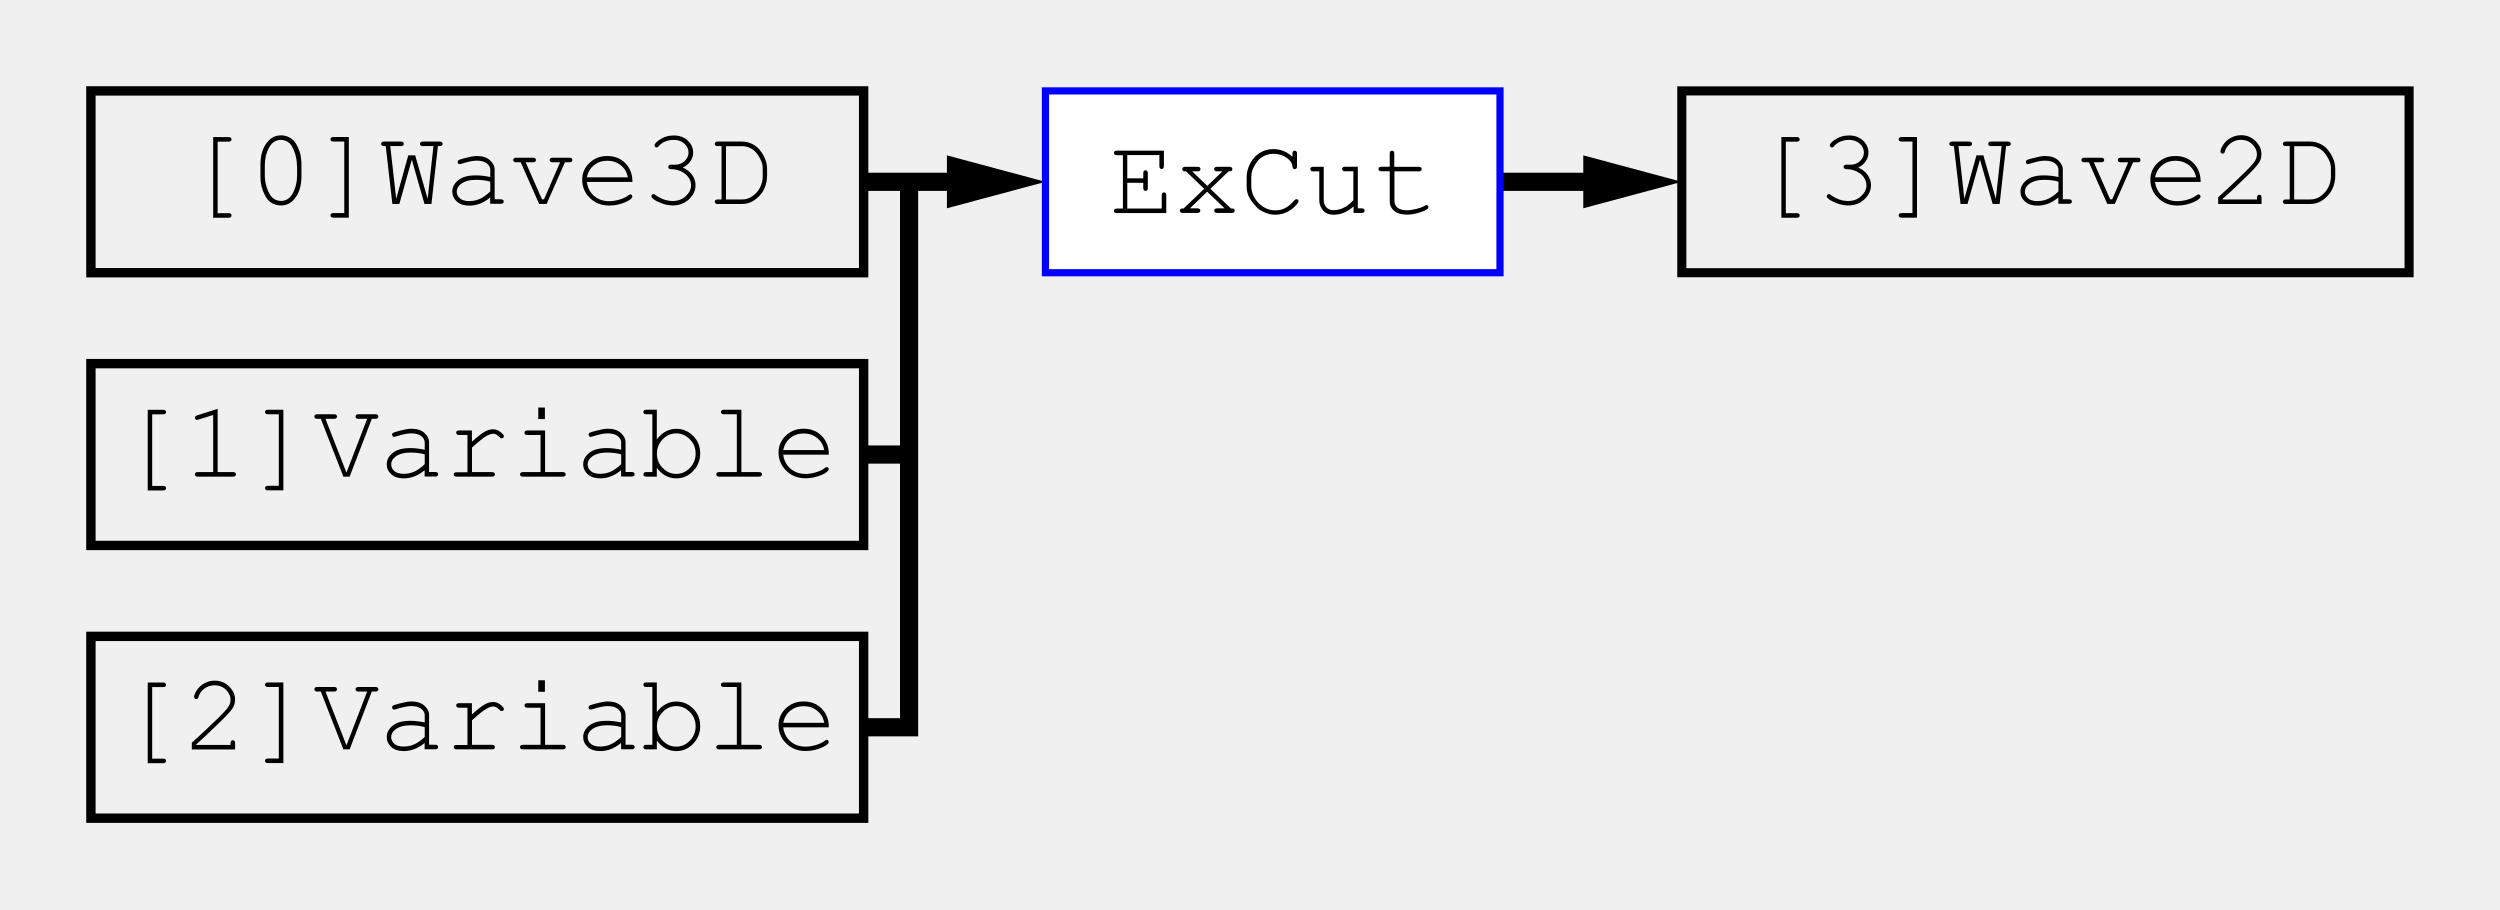
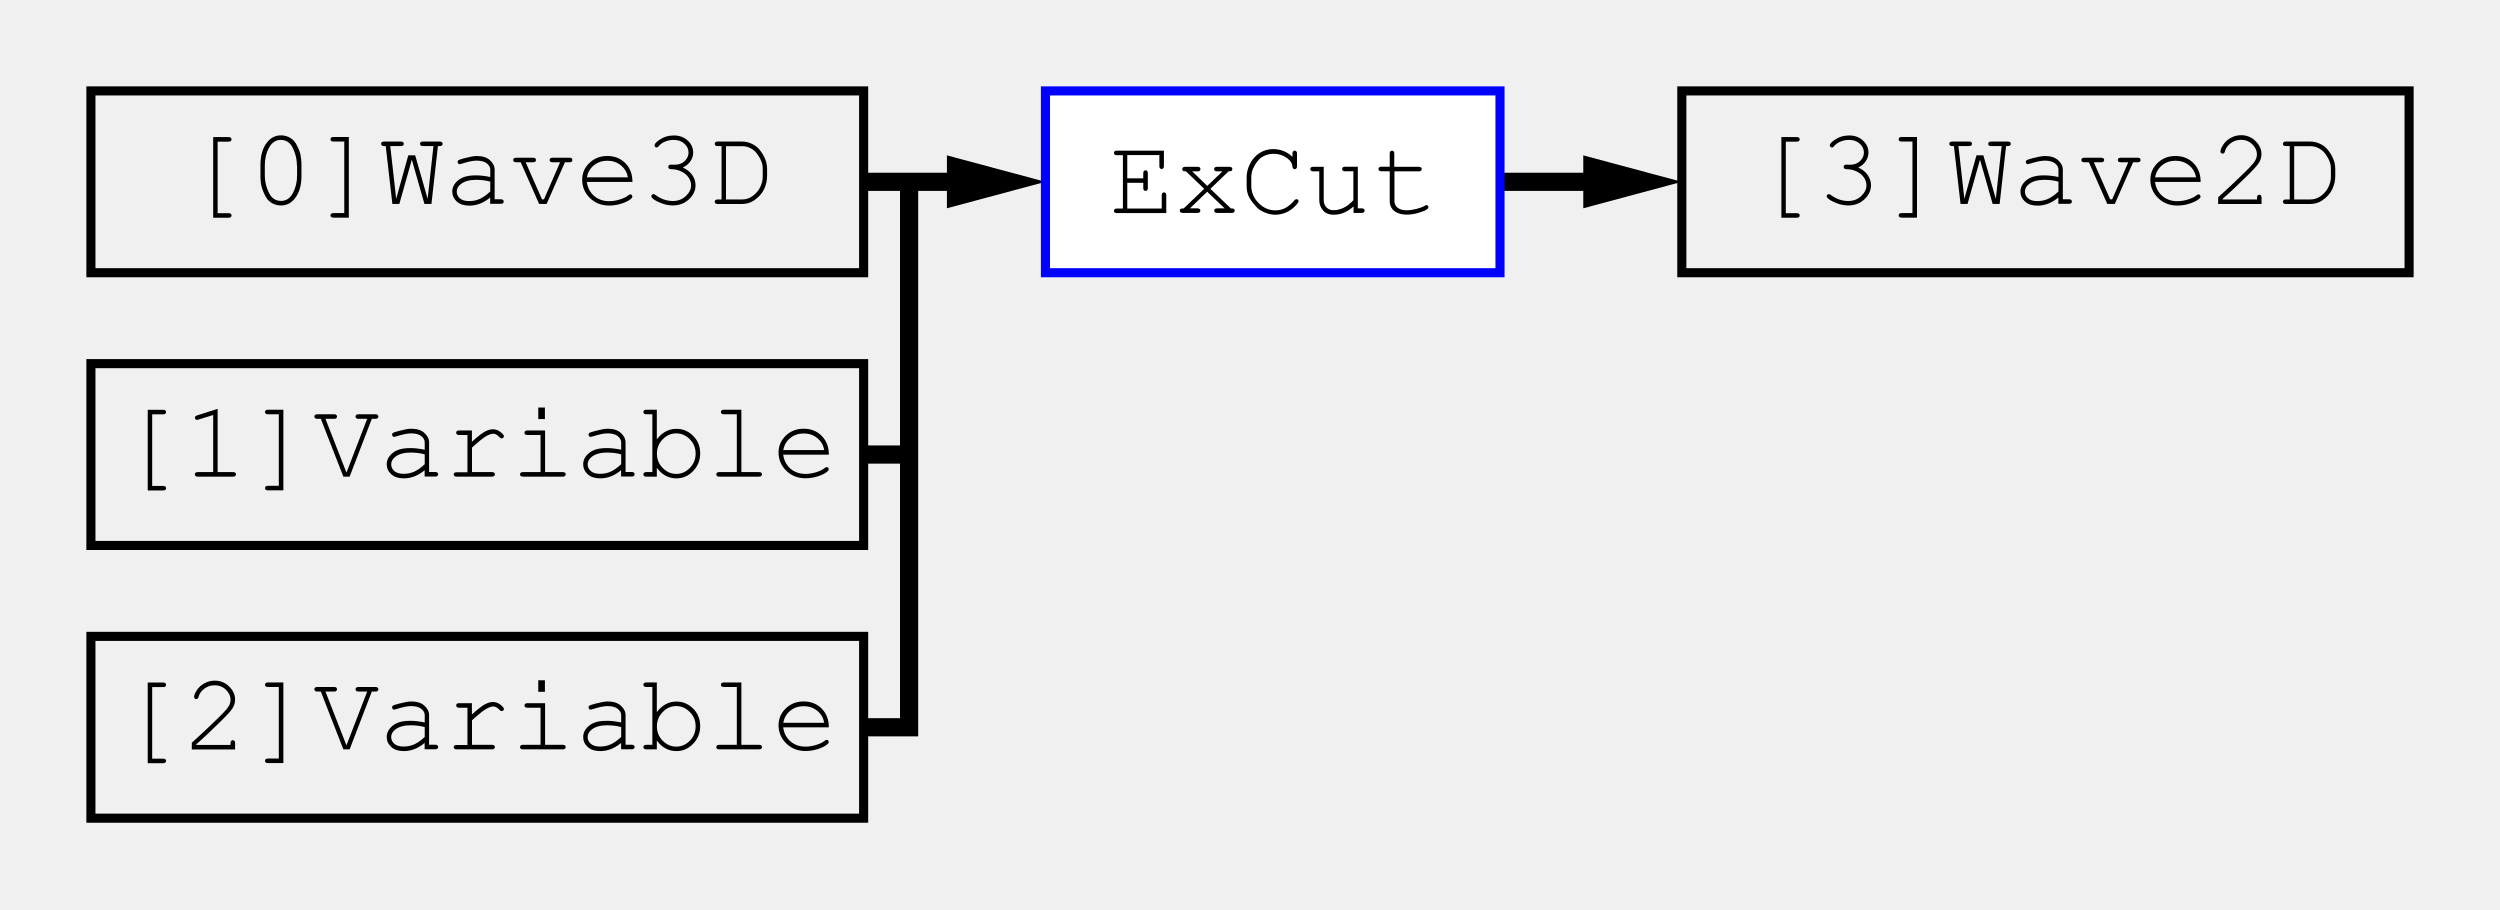
<svg xmlns="http://www.w3.org/2000/svg" version="1.1" id="レイヤー_1" x="0px" y="0px" viewBox="0 0 275 100" style="enable-background:new 0 0 275 100;" xml:space="preserve">
  <style type="text/css">
	.st0{fill:none;}
- 	.st1{fill:none;stroke:#000000;stroke-width:1.031;stroke-miterlimit:10;}
- 	.st2{fill:none;stroke:#000000;stroke-miterlimit:10;}
- 	.st3{fill:none;stroke:#000000;stroke-width:2;stroke-miterlimit:10;}
- 	.st4{fill:none;stroke:#0000FF;stroke-miterlimit:10;}
- 	.st5{fill:#FFFFFF;stroke:#0000FF;stroke-width:0.791;stroke-miterlimit:10;}
- 	.st6{fill:#FFFFFF;stroke:#0000FF;stroke-miterlimit:10;}
+ 	.st1{fill:none;stroke:#000000;stroke-miterlimit:10;}
+ 	.st2{fill:none;stroke:#000000;stroke-width:2;stroke-miterlimit:10;}
+ 	.st3{fill:none;stroke:#0000FF;stroke-miterlimit:10;}
+ 	.st4{fill:#FFFFFF;stroke:#0000FF;stroke-miterlimit:10;}
+ 	.st5{fill:none;stroke:#000000;stroke-width:1.262;stroke-miterlimit:10;}
+ 	.st6{fill:none;stroke:#00FF00;stroke-width:1.262;stroke-miterlimit:10;}
</style>
  <g>
    <rect x="185" y="13" class="st0" width="80" height="17.58" />
    <path d="M196.44,15.57v7.88h1.2c0.12,0,0.2,0.02,0.25,0.07s0.08,0.1,0.08,0.18s-0.03,0.13-0.08,0.18s-0.13,0.07-0.25,0.07h-1.69   v-8.87h1.69c0.12,0,0.2,0.02,0.25,0.07s0.08,0.11,0.08,0.18c0,0.07-0.03,0.13-0.08,0.18s-0.13,0.07-0.25,0.07H196.44z" />
    <path d="M204.41,18.43c0.45,0.2,0.8,0.48,1.04,0.83s0.36,0.72,0.36,1.1c0,0.59-0.24,1.11-0.72,1.56s-1.08,0.68-1.8,0.68   c-0.42,0-0.86-0.09-1.31-0.27s-0.77-0.36-0.95-0.55c-0.06-0.06-0.09-0.13-0.09-0.2c0-0.06,0.02-0.12,0.07-0.16s0.1-0.07,0.16-0.07   s0.13,0.03,0.21,0.09c0.61,0.45,1.25,0.67,1.92,0.67c0.57,0,1.05-0.18,1.43-0.54s0.58-0.75,0.58-1.19c0-0.29-0.09-0.58-0.28-0.86   s-0.46-0.5-0.82-0.67s-0.71-0.24-1.08-0.24c-0.12,0-0.2-0.02-0.25-0.07s-0.08-0.1-0.08-0.18c0-0.07,0.02-0.13,0.07-0.18   s0.12-0.07,0.22-0.07l0.42,0.01c0.44,0,0.81-0.13,1.09-0.4s0.43-0.58,0.43-0.94c0-0.37-0.15-0.69-0.45-0.97s-0.69-0.42-1.18-0.42   c-0.34,0-0.65,0.06-0.94,0.18s-0.51,0.28-0.69,0.48c-0.06,0.08-0.11,0.13-0.14,0.14s-0.07,0.03-0.11,0.03   c-0.07,0-0.12-0.02-0.17-0.07s-0.07-0.1-0.07-0.16c0-0.16,0.17-0.35,0.51-0.59c0.47-0.33,1.01-0.5,1.61-0.5   c0.62,0,1.13,0.19,1.53,0.56s0.6,0.82,0.6,1.33c0,0.33-0.1,0.64-0.29,0.93S204.78,18.25,204.41,18.43z" />
    <path d="M210.37,23.45v-7.88h-1.19c-0.12,0-0.2-0.02-0.25-0.07s-0.08-0.11-0.08-0.18c0-0.07,0.03-0.13,0.08-0.18   s0.13-0.07,0.25-0.07h1.69v8.87h-1.69c-0.12,0-0.2-0.02-0.25-0.07s-0.08-0.1-0.08-0.18c0-0.07,0.03-0.13,0.08-0.18   s0.13-0.07,0.25-0.07H210.37z" />
    <path d="M219.96,22.43h-0.77l-1.39-4.87l-1.37,4.87h-0.77l-0.73-6.36h-0.18c-0.12,0-0.2-0.02-0.25-0.07s-0.08-0.1-0.08-0.18   s0.03-0.13,0.08-0.18s0.13-0.07,0.25-0.07h1.83c0.12,0,0.21,0.02,0.26,0.07s0.08,0.1,0.08,0.18s-0.03,0.13-0.08,0.18   s-0.14,0.07-0.26,0.07h-1.15l0.65,5.8l1.33-4.78h0.76l1.37,4.78l0.64-5.8h-1.15c-0.12,0-0.2-0.02-0.25-0.07s-0.08-0.1-0.08-0.18   s0.03-0.13,0.08-0.18s0.13-0.07,0.25-0.07h1.82c0.12,0,0.21,0.02,0.26,0.07s0.08,0.1,0.08,0.18s-0.03,0.13-0.08,0.18   s-0.14,0.07-0.26,0.07h-0.18L219.96,22.43z" />
    <path d="M226.42,22.43v-0.71c-0.71,0.6-1.48,0.9-2.29,0.9c-0.59,0-1.05-0.15-1.38-0.45s-0.5-0.67-0.5-1.1   c0-0.48,0.22-0.89,0.66-1.25s1.08-0.53,1.92-0.53c0.23,0,0.47,0.01,0.74,0.04s0.55,0.08,0.86,0.14v-0.8c0-0.27-0.13-0.5-0.38-0.7   s-0.63-0.3-1.13-0.3c-0.38,0-0.92,0.11-1.61,0.33c-0.13,0.04-0.21,0.06-0.24,0.06c-0.06,0-0.12-0.02-0.16-0.07   s-0.07-0.11-0.07-0.18c0-0.07,0.02-0.12,0.06-0.16c0.05-0.06,0.28-0.14,0.66-0.24c0.61-0.16,1.07-0.25,1.38-0.25   c0.62,0,1.11,0.15,1.45,0.46s0.52,0.65,0.52,1.04v3.26h0.66c0.12,0,0.21,0.02,0.26,0.07s0.08,0.1,0.08,0.18   c0,0.07-0.03,0.13-0.08,0.18s-0.14,0.07-0.26,0.07H226.42z M226.42,19.98c-0.23-0.07-0.47-0.12-0.73-0.15s-0.53-0.05-0.81-0.05   c-0.71,0-1.27,0.15-1.68,0.46c-0.3,0.23-0.46,0.51-0.46,0.83c0,0.3,0.12,0.55,0.35,0.75s0.57,0.3,1.02,0.3   c0.43,0,0.82-0.08,1.19-0.25s0.74-0.44,1.13-0.81V19.98z" />
    <path d="M232.63,22.43h-0.83l-2.02-4.58h-0.5c-0.12,0-0.2-0.02-0.25-0.07s-0.08-0.11-0.08-0.18c0-0.07,0.03-0.13,0.08-0.18   s0.13-0.07,0.25-0.07h1.85c0.12,0,0.2,0.02,0.25,0.07s0.08,0.11,0.08,0.18c0,0.07-0.03,0.13-0.08,0.18s-0.13,0.07-0.25,0.07h-0.81   l1.8,4.08h0.22l1.77-4.08h-0.82c-0.12,0-0.2-0.02-0.25-0.07s-0.08-0.11-0.08-0.18c0-0.07,0.03-0.13,0.08-0.18s0.13-0.07,0.25-0.07   h1.85c0.12,0,0.21,0.02,0.25,0.07s0.07,0.11,0.07,0.18c0,0.07-0.02,0.13-0.07,0.18s-0.13,0.07-0.25,0.07h-0.5L232.63,22.43z" />
    <path d="M242.07,20.01h-5.02c0.09,0.64,0.35,1.15,0.8,1.54s1,0.58,1.66,0.58c0.37,0,0.75-0.06,1.15-0.18s0.73-0.28,0.98-0.48   c0.07-0.06,0.14-0.09,0.19-0.09c0.06,0,0.12,0.02,0.16,0.07s0.07,0.11,0.07,0.17s-0.03,0.13-0.09,0.19c-0.19,0.2-0.52,0.38-1,0.55   s-0.97,0.25-1.47,0.25c-0.84,0-1.55-0.28-2.11-0.83s-0.85-1.22-0.85-2.01c0-0.71,0.26-1.33,0.79-1.84s1.18-0.77,1.97-0.77   c0.8,0,1.47,0.26,1.99,0.79S242.07,19.17,242.07,20.01z M241.57,19.51c-0.1-0.54-0.35-0.98-0.77-1.32s-0.91-0.51-1.49-0.51   s-1.07,0.17-1.48,0.5s-0.67,0.78-0.77,1.33H241.57z" />
    <path d="M244.49,21.94h3.78v-0.19c0-0.12,0.02-0.2,0.07-0.25s0.11-0.08,0.18-0.08c0.07,0,0.13,0.03,0.18,0.08s0.07,0.13,0.07,0.25   v0.69H244V21.7c1-0.9,1.97-1.81,2.92-2.74c0.44-0.43,0.74-0.75,0.91-0.96s0.28-0.38,0.34-0.54s0.09-0.31,0.09-0.47   c0-0.42-0.17-0.79-0.51-1.12s-0.75-0.49-1.23-0.49c-0.43,0-0.81,0.12-1.14,0.37s-0.55,0.55-0.64,0.91   c-0.02,0.09-0.05,0.15-0.09,0.18c-0.05,0.04-0.1,0.06-0.16,0.06c-0.07,0-0.12-0.02-0.17-0.07s-0.07-0.1-0.07-0.16   c0-0.19,0.1-0.44,0.31-0.76s0.49-0.57,0.85-0.76s0.73-0.28,1.11-0.28c0.61,0,1.14,0.21,1.58,0.64s0.66,0.91,0.66,1.45   c0,0.23-0.04,0.43-0.11,0.62s-0.2,0.4-0.38,0.62s-0.5,0.56-0.96,1.02c-1.16,1.14-2.1,2.03-2.82,2.65V21.94z" />
    <path d="M251.87,21.94v-5.87h-0.42c-0.12,0-0.2-0.02-0.25-0.07s-0.08-0.1-0.08-0.18s0.03-0.13,0.08-0.18s0.13-0.07,0.25-0.07h2.65   c0.41,0,0.79,0.09,1.13,0.26s0.6,0.37,0.78,0.59c0.31,0.37,0.54,0.76,0.7,1.18c0.11,0.3,0.17,0.66,0.17,1.07v0.68   c0,0.5-0.11,0.99-0.33,1.46s-0.59,0.88-1.11,1.24c-0.39,0.26-0.83,0.39-1.34,0.39h-2.65c-0.12,0-0.2-0.02-0.25-0.07   s-0.08-0.11-0.08-0.18c0-0.07,0.03-0.13,0.08-0.18s0.13-0.07,0.25-0.07H251.87z M252.37,21.94h1.79c0.41,0,0.8-0.13,1.16-0.4   s0.63-0.59,0.81-0.97s0.27-0.75,0.27-1.12v-0.89c0-0.3-0.05-0.58-0.15-0.81c-0.14-0.35-0.34-0.68-0.6-0.99   c-0.14-0.17-0.35-0.33-0.62-0.47s-0.57-0.21-0.88-0.21h-1.79V21.94z" />
  </g>
  <g>
    <rect x="10" y="13" class="st0" width="85" height="17.58" />
    <path d="M23.94,15.57v7.88h1.2c0.12,0,0.2,0.02,0.25,0.07s0.08,0.1,0.08,0.18s-0.03,0.13-0.08,0.18s-0.13,0.07-0.25,0.07h-1.69   v-8.87h1.69c0.12,0,0.2,0.02,0.25,0.07s0.08,0.11,0.08,0.18c0,0.07-0.03,0.13-0.08,0.18s-0.13,0.07-0.25,0.07H23.94z" />
    <path d="M33.16,18.14v1.22c0,1.06-0.25,1.9-0.76,2.51c-0.39,0.48-0.89,0.73-1.49,0.73c-0.29,0-0.56-0.06-0.82-0.17   s-0.47-0.28-0.65-0.48c-0.11-0.13-0.24-0.34-0.37-0.62s-0.23-0.55-0.29-0.79c-0.09-0.34-0.13-0.73-0.13-1.18v-1.22   c0-1.06,0.25-1.9,0.76-2.52c0.39-0.48,0.89-0.73,1.49-0.73c0.29,0,0.57,0.06,0.82,0.17s0.47,0.28,0.65,0.48   c0.12,0.13,0.24,0.34,0.38,0.63s0.23,0.54,0.29,0.78C33.11,17.3,33.16,17.69,33.16,18.14z M32.66,18.21c0-0.46-0.07-0.9-0.2-1.3   s-0.28-0.72-0.44-0.96c-0.1-0.14-0.22-0.25-0.38-0.35c-0.22-0.14-0.47-0.21-0.75-0.21c-0.55,0-0.98,0.28-1.29,0.84   s-0.47,1.22-0.47,1.97v1.08c0,0.46,0.07,0.9,0.2,1.3s0.28,0.72,0.45,0.96c0.09,0.13,0.22,0.25,0.38,0.35   c0.22,0.14,0.47,0.21,0.76,0.21c0.55,0,0.98-0.28,1.29-0.85s0.47-1.22,0.47-1.97V18.21z" />
    <path d="M37.87,23.45v-7.88h-1.19c-0.12,0-0.2-0.02-0.25-0.07s-0.08-0.11-0.08-0.18c0-0.07,0.03-0.13,0.08-0.18   s0.13-0.07,0.25-0.07h1.69v8.87h-1.69c-0.12,0-0.2-0.02-0.25-0.07s-0.08-0.1-0.08-0.18c0-0.07,0.03-0.13,0.08-0.18   s0.13-0.07,0.25-0.07H37.87z" />
    <path d="M47.46,22.43h-0.77l-1.39-4.87l-1.37,4.87h-0.77l-0.73-6.36h-0.18c-0.12,0-0.2-0.02-0.25-0.07s-0.08-0.1-0.08-0.18   s0.03-0.13,0.08-0.18s0.13-0.07,0.25-0.07h1.83c0.12,0,0.21,0.02,0.26,0.07s0.08,0.1,0.08,0.18s-0.03,0.13-0.08,0.18   s-0.14,0.07-0.26,0.07h-1.15l0.65,5.8l1.33-4.78h0.76l1.37,4.78l0.64-5.8h-1.15c-0.12,0-0.2-0.02-0.25-0.07s-0.08-0.1-0.08-0.18   s0.03-0.13,0.08-0.18s0.13-0.07,0.25-0.07h1.82c0.12,0,0.21,0.02,0.26,0.07s0.08,0.1,0.08,0.18s-0.03,0.13-0.08,0.18   s-0.14,0.07-0.26,0.07h-0.18L47.46,22.43z" />
    <path d="M53.92,22.43v-0.71c-0.71,0.6-1.48,0.9-2.29,0.9c-0.59,0-1.05-0.15-1.38-0.45s-0.5-0.67-0.5-1.1   c0-0.48,0.22-0.89,0.66-1.25s1.08-0.53,1.92-0.53c0.23,0,0.47,0.01,0.74,0.04s0.55,0.08,0.86,0.14v-0.8c0-0.27-0.13-0.5-0.38-0.7   s-0.63-0.3-1.13-0.3c-0.38,0-0.92,0.11-1.61,0.33c-0.13,0.04-0.21,0.06-0.24,0.06c-0.06,0-0.12-0.02-0.16-0.07   s-0.07-0.11-0.07-0.18c0-0.07,0.02-0.12,0.06-0.16c0.05-0.06,0.28-0.14,0.66-0.24c0.61-0.16,1.07-0.25,1.38-0.25   c0.62,0,1.11,0.15,1.45,0.46s0.52,0.65,0.52,1.04v3.26h0.66c0.12,0,0.21,0.02,0.26,0.07s0.08,0.1,0.08,0.18   c0,0.07-0.03,0.13-0.08,0.18s-0.14,0.07-0.26,0.07H53.92z M53.92,19.98c-0.23-0.07-0.47-0.12-0.73-0.15s-0.53-0.05-0.81-0.05   c-0.71,0-1.27,0.15-1.68,0.46c-0.3,0.23-0.46,0.51-0.46,0.83c0,0.3,0.12,0.55,0.35,0.75s0.57,0.3,1.02,0.3   c0.43,0,0.82-0.08,1.19-0.25s0.74-0.44,1.13-0.81V19.98z" />
    <path d="M60.13,22.43H59.3l-2.02-4.58h-0.5c-0.12,0-0.2-0.02-0.25-0.07s-0.08-0.11-0.08-0.18c0-0.07,0.03-0.13,0.08-0.18   s0.13-0.07,0.25-0.07h1.85c0.12,0,0.2,0.02,0.25,0.07s0.08,0.11,0.08,0.18c0,0.07-0.03,0.13-0.08,0.18s-0.13,0.07-0.25,0.07h-0.81   l1.8,4.08h0.22l1.77-4.08h-0.82c-0.12,0-0.2-0.02-0.25-0.07s-0.08-0.11-0.08-0.18c0-0.07,0.03-0.13,0.08-0.18s0.13-0.07,0.25-0.07   h1.85c0.12,0,0.21,0.02,0.25,0.07s0.07,0.11,0.07,0.18c0,0.07-0.02,0.13-0.07,0.18s-0.13,0.07-0.25,0.07h-0.5L60.13,22.43z" />
    <path d="M69.57,20.01h-5.02c0.09,0.64,0.35,1.15,0.8,1.54s1,0.58,1.66,0.58c0.37,0,0.75-0.06,1.15-0.18s0.73-0.28,0.98-0.48   c0.07-0.06,0.14-0.09,0.19-0.09c0.06,0,0.12,0.02,0.16,0.07s0.07,0.11,0.07,0.17s-0.03,0.13-0.09,0.19c-0.19,0.2-0.52,0.38-1,0.55   s-0.97,0.25-1.47,0.25c-0.84,0-1.55-0.28-2.11-0.83s-0.85-1.22-0.85-2.01c0-0.71,0.26-1.33,0.79-1.84s1.18-0.77,1.97-0.77   c0.8,0,1.47,0.26,1.99,0.79S69.57,19.17,69.57,20.01z M69.07,19.51c-0.1-0.54-0.35-0.98-0.77-1.32s-0.91-0.51-1.49-0.51   s-1.07,0.17-1.48,0.5s-0.67,0.78-0.77,1.33H69.07z" />
    <path d="M75.11,18.43c0.45,0.2,0.8,0.48,1.04,0.83s0.36,0.72,0.36,1.1c0,0.59-0.24,1.11-0.72,1.56S74.71,22.6,74,22.6   c-0.42,0-0.86-0.09-1.31-0.27s-0.77-0.36-0.95-0.55c-0.06-0.06-0.09-0.13-0.09-0.2c0-0.06,0.02-0.12,0.07-0.16s0.1-0.07,0.16-0.07   s0.13,0.03,0.21,0.09c0.61,0.45,1.25,0.67,1.92,0.67c0.57,0,1.05-0.18,1.43-0.54s0.58-0.75,0.58-1.19c0-0.29-0.09-0.58-0.28-0.86   s-0.46-0.5-0.82-0.67s-0.71-0.24-1.08-0.24c-0.12,0-0.2-0.02-0.25-0.07s-0.08-0.1-0.08-0.18c0-0.07,0.02-0.13,0.07-0.18   s0.12-0.07,0.22-0.07l0.42,0.01c0.44,0,0.81-0.13,1.09-0.4s0.43-0.58,0.43-0.94c0-0.37-0.15-0.69-0.45-0.97s-0.69-0.42-1.18-0.42   c-0.34,0-0.65,0.06-0.94,0.18s-0.51,0.28-0.69,0.48c-0.06,0.08-0.11,0.13-0.14,0.14s-0.07,0.03-0.11,0.03   c-0.07,0-0.12-0.02-0.17-0.07S72,16.05,72,15.99c0-0.16,0.17-0.35,0.51-0.59c0.47-0.33,1.01-0.5,1.61-0.5   c0.62,0,1.13,0.19,1.53,0.56s0.6,0.82,0.6,1.33c0,0.33-0.1,0.64-0.29,0.93S75.49,18.25,75.11,18.43z" />
    <path d="M79.37,21.94v-5.87h-0.42c-0.12,0-0.2-0.02-0.25-0.07s-0.08-0.1-0.08-0.18s0.03-0.13,0.08-0.18s0.13-0.07,0.25-0.07h2.65   c0.41,0,0.79,0.09,1.13,0.26s0.6,0.37,0.78,0.59c0.31,0.37,0.54,0.76,0.7,1.18c0.11,0.3,0.17,0.66,0.17,1.07v0.68   c0,0.5-0.11,0.99-0.33,1.46s-0.59,0.88-1.11,1.24c-0.39,0.26-0.83,0.39-1.34,0.39h-2.65c-0.12,0-0.2-0.02-0.25-0.07   s-0.08-0.11-0.08-0.18c0-0.07,0.03-0.13,0.08-0.18s0.13-0.07,0.25-0.07H79.37z M79.87,21.94h1.79c0.41,0,0.8-0.13,1.16-0.4   s0.63-0.59,0.81-0.97s0.27-0.75,0.27-1.12v-0.89c0-0.3-0.05-0.58-0.15-0.81c-0.14-0.35-0.34-0.68-0.6-0.99   c-0.14-0.17-0.35-0.33-0.62-0.47s-0.57-0.21-0.88-0.21h-1.79V21.94z" />
  </g>
  <rect x="10" y="10" class="st1" width="85" height="20" />
-   <rect x="185" y="10" class="st2" width="80" height="20" />
+   <rect x="185" y="10" class="st1" width="80" height="20" />
  <g>
    <g>
-       <line class="st3" x1="95" y1="20" x2="106.14" y2="20" />
+       <line class="st2" x1="95" y1="20" x2="106.14" y2="20" />
      <g>
        <polygon points="104.16,22.91 115,20 104.16,17.09    " />
      </g>
    </g>
  </g>
  <g>
    <g>
-       <line class="st3" x1="165" y1="20" x2="176.14" y2="20" />
+       <line class="st2" x1="165" y1="20" x2="176.14" y2="20" />
      <g>
        <polygon points="174.16,22.91 185,20 174.16,17.09    " />
      </g>
    </g>
  </g>
-   <rect x="115" y="10" class="st5" width="50" height="20" />
+   <rect x="115" y="10" class="st4" width="50" height="20" />
  <g>
    <rect x="115" y="14" class="st0" width="50" height="17.58" />
    <path d="M124,20.12v2.82h3.79v-1.45c0-0.12,0.02-0.2,0.07-0.25s0.1-0.08,0.18-0.08s0.13,0.03,0.18,0.08s0.07,0.13,0.07,0.25v1.95   h-5.43c-0.12,0-0.2-0.02-0.25-0.07s-0.08-0.11-0.08-0.18c0-0.07,0.03-0.13,0.08-0.18s0.13-0.07,0.25-0.07h0.66v-5.87h-0.66   c-0.12,0-0.2-0.02-0.25-0.07s-0.08-0.1-0.08-0.18s0.03-0.13,0.08-0.18s0.13-0.07,0.25-0.07h5.17v1.69c0,0.12-0.02,0.2-0.07,0.25   s-0.1,0.08-0.18,0.08s-0.13-0.03-0.18-0.08s-0.07-0.13-0.07-0.25v-1.2H124v2.56h1.76v-0.56c0-0.12,0.02-0.2,0.07-0.25   s0.11-0.08,0.18-0.08c0.07,0,0.13,0.03,0.18,0.08s0.07,0.13,0.07,0.25v1.61c0,0.12-0.02,0.2-0.07,0.25S126.08,21,126.01,21   c-0.07,0-0.13-0.03-0.18-0.08s-0.07-0.13-0.07-0.25v-0.56H124z" />
    <path d="M133.14,20.77l2.26,2.16c0.15,0,0.24,0.01,0.28,0.02s0.07,0.04,0.1,0.08s0.04,0.09,0.04,0.14c0,0.07-0.03,0.13-0.08,0.18   s-0.14,0.07-0.26,0.07h-1.58c-0.12,0-0.21-0.02-0.26-0.07s-0.08-0.11-0.08-0.18c0-0.07,0.03-0.13,0.08-0.18s0.14-0.07,0.26-0.07   h0.81l-1.92-1.83l-1.9,1.83h0.82c0.12,0,0.2,0.02,0.25,0.07s0.08,0.1,0.08,0.18c0,0.07-0.03,0.13-0.08,0.18s-0.13,0.07-0.25,0.07   h-1.6c-0.12,0-0.2-0.02-0.25-0.07s-0.08-0.11-0.08-0.18c0-0.05,0.01-0.1,0.04-0.14s0.06-0.07,0.1-0.08s0.13-0.02,0.28-0.02   l2.26-2.16l-2-1.92c-0.14,0-0.23-0.01-0.27-0.02s-0.07-0.04-0.1-0.09s-0.04-0.09-0.04-0.14c0-0.07,0.03-0.13,0.08-0.18   s0.14-0.07,0.26-0.07h1.34c0.12,0,0.21,0.02,0.25,0.07s0.07,0.11,0.07,0.18c0,0.07-0.02,0.13-0.07,0.18s-0.13,0.07-0.25,0.07h-0.59   l1.66,1.6l1.67-1.6h-0.59c-0.12,0-0.2-0.02-0.25-0.07s-0.08-0.11-0.08-0.18c0-0.07,0.03-0.13,0.08-0.18s0.14-0.07,0.26-0.07h1.34   c0.12,0,0.2,0.02,0.25,0.07s0.08,0.11,0.08,0.18c0,0.05-0.01,0.09-0.04,0.13s-0.06,0.07-0.1,0.09s-0.13,0.02-0.27,0.02   L133.14,20.77z" />
    <path d="M142.17,17.25V16.9c0-0.12,0.02-0.2,0.07-0.25s0.1-0.08,0.18-0.08s0.13,0.03,0.18,0.08s0.07,0.13,0.07,0.25v1.37   c0,0.12-0.02,0.21-0.07,0.26s-0.1,0.08-0.18,0.08c-0.07,0-0.12-0.02-0.17-0.07s-0.07-0.12-0.08-0.23c-0.02-0.33-0.2-0.62-0.53-0.87   c-0.45-0.35-0.97-0.52-1.55-0.52c-0.38,0-0.74,0.08-1.07,0.25c-0.25,0.12-0.45,0.27-0.6,0.45c-0.26,0.3-0.46,0.64-0.62,1.01   c-0.11,0.27-0.16,0.58-0.16,0.93v0.86c0,0.73,0.27,1.37,0.8,1.91s1.15,0.81,1.85,0.81c0.42,0,0.8-0.09,1.13-0.28   s0.66-0.46,0.97-0.83c0.07-0.08,0.14-0.12,0.22-0.12c0.07,0,0.13,0.02,0.17,0.06s0.06,0.1,0.06,0.16c0,0.09-0.08,0.23-0.25,0.41   c-0.32,0.36-0.68,0.63-1.08,0.81s-0.81,0.27-1.22,0.27c-0.36,0-0.72-0.07-1.08-0.21c-0.28-0.11-0.51-0.23-0.7-0.37   s-0.41-0.38-0.68-0.71s-0.45-0.64-0.55-0.93s-0.15-0.59-0.15-0.93v-1c0-0.48,0.13-0.98,0.39-1.49s0.62-0.89,1.07-1.17   s0.94-0.41,1.47-0.41C140.88,16.41,141.58,16.69,142.17,17.25z" />
    <path d="M148.89,23.43v-0.72c-0.67,0.61-1.4,0.91-2.18,0.91c-0.48,0-0.85-0.13-1.1-0.39c-0.32-0.34-0.49-0.74-0.49-1.2v-3.18h-0.66   c-0.12,0-0.2-0.02-0.25-0.07s-0.08-0.11-0.08-0.18c0-0.07,0.03-0.13,0.08-0.18s0.13-0.07,0.25-0.07h1.15v3.67   c0,0.32,0.1,0.58,0.3,0.79s0.46,0.31,0.76,0.31c0.8,0,1.54-0.37,2.2-1.1v-3.18h-0.91c-0.12,0-0.2-0.02-0.25-0.07   s-0.08-0.11-0.08-0.18c0-0.07,0.03-0.13,0.08-0.18s0.13-0.07,0.25-0.07h1.4v4.58h0.42c0.12,0,0.2,0.02,0.25,0.07   s0.08,0.1,0.08,0.18c0,0.07-0.03,0.13-0.08,0.18s-0.13,0.07-0.25,0.07H148.89z" />
    <path d="M153.39,18.35h2.67c0.12,0,0.2,0.02,0.25,0.07s0.08,0.11,0.08,0.18c0,0.07-0.03,0.13-0.08,0.18s-0.13,0.07-0.25,0.07h-2.67   v3.28c0,0.29,0.11,0.52,0.34,0.71s0.56,0.29,1,0.29c0.33,0,0.69-0.05,1.08-0.15s0.69-0.21,0.9-0.34c0.08-0.05,0.14-0.08,0.19-0.08   c0.06,0,0.12,0.02,0.16,0.07s0.07,0.11,0.07,0.17c0,0.06-0.03,0.11-0.08,0.16c-0.13,0.13-0.43,0.27-0.91,0.42s-0.94,0.23-1.39,0.23   c-0.57,0-1.03-0.13-1.37-0.4s-0.51-0.63-0.51-1.09v-3.28h-0.91c-0.12,0-0.2-0.02-0.25-0.07s-0.08-0.11-0.08-0.18   c0-0.07,0.03-0.13,0.08-0.18s0.13-0.07,0.25-0.07h0.91V16.9c0-0.12,0.02-0.2,0.07-0.25s0.11-0.08,0.18-0.08   c0.07,0,0.13,0.03,0.18,0.08s0.07,0.13,0.07,0.25V18.35z" />
  </g>
  <g>
    <rect x="10" y="43" class="st0" width="85" height="17.58" />
    <path d="M16.74,45.57v7.88h1.2c0.12,0,0.2,0.02,0.25,0.07s0.08,0.1,0.08,0.18s-0.03,0.13-0.08,0.18s-0.13,0.07-0.25,0.07h-1.69   v-8.87h1.69c0.12,0,0.2,0.02,0.25,0.07s0.08,0.11,0.08,0.18c0,0.07-0.03,0.13-0.08,0.18s-0.13,0.07-0.25,0.07H16.74z" />
    <path d="M23.94,44.97v6.96h1.69c0.12,0,0.2,0.02,0.25,0.07s0.08,0.1,0.08,0.18c0,0.07-0.03,0.13-0.08,0.18s-0.13,0.07-0.25,0.07   h-3.87c-0.12,0-0.2-0.02-0.25-0.07s-0.08-0.11-0.08-0.18c0-0.07,0.03-0.13,0.08-0.18s0.13-0.07,0.25-0.07h1.69v-6.28l-1.61,0.5   c-0.08,0.02-0.13,0.04-0.17,0.04c-0.06,0-0.11-0.02-0.16-0.07s-0.07-0.11-0.07-0.17c0-0.06,0.02-0.11,0.06-0.16   c0.03-0.03,0.1-0.06,0.19-0.1L23.94,44.97z" />
    <path d="M30.67,53.45v-7.88h-1.19c-0.12,0-0.2-0.02-0.25-0.07s-0.08-0.11-0.08-0.18c0-0.07,0.03-0.13,0.08-0.18   s0.13-0.07,0.25-0.07h1.69v8.87h-1.69c-0.12,0-0.2-0.02-0.25-0.07s-0.08-0.1-0.08-0.18c0-0.07,0.03-0.13,0.08-0.18   s0.13-0.07,0.25-0.07H30.67z" />
    <path d="M38.46,52.43h-0.69l-2.48-6.36h-0.38c-0.09,0-0.15-0.01-0.19-0.03s-0.07-0.05-0.1-0.09s-0.04-0.08-0.04-0.13   s0.01-0.09,0.04-0.13s0.06-0.07,0.1-0.09s0.1-0.03,0.19-0.03h1.83c0.09,0,0.16,0.01,0.2,0.03s0.07,0.05,0.09,0.09   s0.04,0.08,0.04,0.13s-0.01,0.09-0.04,0.13s-0.06,0.07-0.1,0.09s-0.1,0.03-0.19,0.03h-0.94l2.29,5.87h0.04l2.26-5.87h-0.94   c-0.09,0-0.16-0.01-0.2-0.03s-0.07-0.05-0.1-0.09s-0.04-0.08-0.04-0.13s0.01-0.09,0.04-0.13s0.06-0.07,0.1-0.09s0.1-0.03,0.2-0.03   h1.83c0.09,0,0.16,0.01,0.2,0.03s0.07,0.05,0.1,0.09s0.04,0.08,0.04,0.13s-0.01,0.09-0.04,0.13s-0.06,0.07-0.1,0.09   s-0.1,0.03-0.2,0.03H40.9L38.46,52.43z" />
    <path d="M46.71,52.43v-0.71c-0.71,0.6-1.48,0.9-2.29,0.9c-0.59,0-1.05-0.15-1.38-0.45s-0.5-0.67-0.5-1.1   c0-0.48,0.22-0.89,0.66-1.25s1.08-0.53,1.92-0.53c0.23,0,0.47,0.01,0.74,0.04s0.55,0.08,0.86,0.14v-0.8c0-0.27-0.13-0.5-0.38-0.7   s-0.63-0.3-1.13-0.3c-0.38,0-0.92,0.11-1.61,0.33c-0.13,0.04-0.21,0.06-0.24,0.06c-0.06,0-0.12-0.02-0.16-0.07   s-0.07-0.11-0.07-0.18c0-0.07,0.02-0.12,0.06-0.16c0.05-0.06,0.28-0.14,0.66-0.24c0.61-0.16,1.07-0.25,1.38-0.25   c0.62,0,1.11,0.15,1.45,0.46s0.52,0.65,0.52,1.04v3.26h0.66c0.12,0,0.21,0.02,0.26,0.07s0.08,0.1,0.08,0.18   c0,0.07-0.03,0.13-0.08,0.18s-0.14,0.07-0.26,0.07H46.71z M46.71,49.98c-0.23-0.07-0.47-0.12-0.73-0.15s-0.53-0.05-0.81-0.05   c-0.71,0-1.27,0.15-1.68,0.46c-0.3,0.23-0.46,0.51-0.46,0.83c0,0.3,0.12,0.55,0.35,0.75s0.57,0.3,1.02,0.3   c0.43,0,0.82-0.08,1.19-0.25s0.74-0.44,1.13-0.81V49.98z" />
    <path d="M51.91,47.35v1.24c0.64-0.58,1.12-0.95,1.44-1.12s0.61-0.25,0.88-0.25c0.29,0,0.57,0.1,0.82,0.3s0.38,0.35,0.38,0.45   c0,0.07-0.02,0.14-0.07,0.18s-0.11,0.07-0.18,0.07c-0.04,0-0.07-0.01-0.1-0.02s-0.08-0.06-0.15-0.13   c-0.14-0.14-0.26-0.23-0.36-0.28s-0.2-0.08-0.3-0.08c-0.21,0-0.47,0.09-0.78,0.26s-0.83,0.59-1.57,1.26v2.7h2.18   c0.12,0,0.21,0.02,0.26,0.07s0.08,0.1,0.08,0.18c0,0.07-0.03,0.13-0.08,0.18s-0.14,0.07-0.26,0.07h-3.86   c-0.12,0-0.2-0.02-0.25-0.07s-0.08-0.1-0.08-0.17c0-0.07,0.02-0.12,0.07-0.17s0.13-0.07,0.25-0.07h1.19v-4.1h-0.91   c-0.12,0-0.2-0.02-0.25-0.07s-0.08-0.11-0.08-0.18c0-0.07,0.02-0.13,0.07-0.18s0.13-0.07,0.25-0.07H51.91z" />
    <path d="M59.96,47.35v4.58h1.93c0.12,0,0.21,0.02,0.26,0.07s0.08,0.1,0.08,0.18c0,0.07-0.03,0.13-0.08,0.18s-0.14,0.07-0.26,0.07   h-4.36c-0.12,0-0.2-0.02-0.25-0.07s-0.08-0.11-0.08-0.18c0-0.07,0.03-0.13,0.08-0.18s0.13-0.07,0.25-0.07h1.93v-4.08h-1.44   c-0.12,0-0.2-0.02-0.25-0.07s-0.08-0.11-0.08-0.18c0-0.07,0.03-0.13,0.08-0.18s0.14-0.07,0.26-0.07H59.96z M59.94,44.83v1.27h-0.73   v-1.27H59.94z" />
    <path d="M68.32,52.43v-0.71c-0.71,0.6-1.48,0.9-2.29,0.9c-0.59,0-1.05-0.15-1.38-0.45s-0.5-0.67-0.5-1.1   c0-0.48,0.22-0.89,0.66-1.25s1.08-0.53,1.92-0.53c0.23,0,0.47,0.01,0.74,0.04s0.55,0.08,0.86,0.14v-0.8c0-0.27-0.13-0.5-0.38-0.7   s-0.63-0.3-1.13-0.3c-0.38,0-0.92,0.11-1.61,0.33c-0.13,0.04-0.21,0.06-0.24,0.06c-0.06,0-0.12-0.02-0.16-0.07   s-0.07-0.11-0.07-0.18c0-0.07,0.02-0.12,0.06-0.16c0.05-0.06,0.28-0.14,0.66-0.24c0.61-0.16,1.07-0.25,1.38-0.25   c0.62,0,1.11,0.15,1.45,0.46s0.52,0.65,0.52,1.04v3.26h0.66c0.12,0,0.21,0.02,0.26,0.07s0.08,0.1,0.08,0.18   c0,0.07-0.03,0.13-0.08,0.18s-0.14,0.07-0.26,0.07H68.32z M68.32,49.98c-0.23-0.07-0.47-0.12-0.73-0.15s-0.53-0.05-0.81-0.05   c-0.71,0-1.27,0.15-1.68,0.46c-0.3,0.23-0.46,0.51-0.46,0.83c0,0.3,0.12,0.55,0.35,0.75s0.57,0.3,1.02,0.3   c0.43,0,0.82-0.08,1.19-0.25s0.74-0.44,1.13-0.81V49.98z" />
    <path d="M72.25,45.07v3.26c0.59-0.77,1.31-1.16,2.15-1.16c0.72,0,1.33,0.26,1.85,0.78s0.77,1.16,0.77,1.92   c0,0.77-0.26,1.41-0.78,1.95s-1.13,0.8-1.84,0.8c-0.86,0-1.58-0.39-2.15-1.16v0.97h-1.15c-0.12,0-0.2-0.02-0.25-0.07   s-0.08-0.11-0.08-0.18c0-0.07,0.03-0.13,0.08-0.18s0.13-0.07,0.25-0.07h0.66v-6.36h-0.66c-0.12,0-0.2-0.02-0.25-0.07   s-0.08-0.11-0.08-0.18c0-0.07,0.03-0.13,0.08-0.18s0.13-0.07,0.25-0.07H72.25z M76.52,49.9c0-0.62-0.21-1.15-0.64-1.58   s-0.92-0.65-1.49-0.65s-1.07,0.22-1.49,0.65s-0.64,0.96-0.64,1.58s0.21,1.15,0.64,1.58s0.92,0.65,1.49,0.65s1.07-0.22,1.49-0.65   S76.52,50.52,76.52,49.9z" />
    <path d="M81.55,45.07v6.86h1.93c0.12,0,0.21,0.02,0.26,0.07s0.08,0.1,0.08,0.18c0,0.07-0.03,0.13-0.08,0.18s-0.14,0.07-0.26,0.07   h-4.36c-0.12,0-0.2-0.02-0.25-0.07s-0.08-0.11-0.08-0.18c0-0.07,0.03-0.13,0.08-0.18s0.13-0.07,0.25-0.07h1.93v-6.36h-1.42   c-0.12,0-0.2-0.02-0.25-0.07s-0.08-0.11-0.08-0.18c0-0.07,0.03-0.13,0.08-0.18s0.14-0.07,0.26-0.07H81.55z" />
    <path d="M91.17,50.01h-5.02c0.09,0.64,0.35,1.15,0.8,1.54s1,0.58,1.66,0.58c0.37,0,0.75-0.06,1.15-0.18s0.73-0.28,0.98-0.48   c0.07-0.06,0.14-0.09,0.19-0.09c0.06,0,0.12,0.02,0.16,0.07s0.07,0.11,0.07,0.17s-0.03,0.13-0.09,0.19c-0.19,0.2-0.52,0.38-1,0.55   s-0.97,0.25-1.47,0.25c-0.84,0-1.55-0.28-2.11-0.83s-0.85-1.22-0.85-2.01c0-0.71,0.26-1.33,0.79-1.84s1.18-0.77,1.97-0.77   c0.8,0,1.47,0.26,1.99,0.79S91.18,49.17,91.17,50.01z M90.67,49.51c-0.1-0.54-0.35-0.98-0.77-1.32s-0.91-0.51-1.49-0.51   s-1.07,0.17-1.48,0.5s-0.67,0.78-0.77,1.33H90.67z" />
  </g>
  <rect x="10" y="40" class="st1" width="85" height="20" />
  <g>
    <rect x="10" y="73" class="st0" width="85" height="17.58" />
    <path d="M16.74,75.57v7.88h1.2c0.12,0,0.2,0.02,0.25,0.07s0.08,0.1,0.08,0.18s-0.03,0.13-0.08,0.18s-0.13,0.07-0.25,0.07h-1.69   v-8.87h1.69c0.12,0,0.2,0.02,0.25,0.07s0.08,0.11,0.08,0.18c0,0.07-0.03,0.13-0.08,0.18s-0.13,0.07-0.25,0.07H16.74z" />
    <path d="M21.58,81.94h3.78v-0.19c0-0.12,0.02-0.2,0.07-0.25s0.11-0.08,0.18-0.08c0.07,0,0.13,0.03,0.18,0.08s0.07,0.13,0.07,0.25   v0.69H21.1V81.7c1-0.9,1.97-1.81,2.92-2.74c0.44-0.43,0.74-0.75,0.91-0.96s0.28-0.38,0.34-0.54s0.09-0.31,0.09-0.47   c0-0.42-0.17-0.79-0.51-1.12s-0.75-0.49-1.23-0.49c-0.43,0-0.81,0.12-1.14,0.37s-0.55,0.55-0.64,0.91   c-0.02,0.09-0.05,0.15-0.09,0.18c-0.05,0.04-0.1,0.06-0.16,0.06c-0.07,0-0.12-0.02-0.17-0.07s-0.07-0.1-0.07-0.16   c0-0.19,0.1-0.44,0.31-0.76s0.49-0.57,0.85-0.76s0.73-0.28,1.11-0.28c0.61,0,1.14,0.21,1.58,0.64s0.66,0.91,0.66,1.45   c0,0.23-0.04,0.43-0.11,0.62s-0.2,0.4-0.38,0.62s-0.5,0.56-0.96,1.02c-1.16,1.14-2.1,2.03-2.82,2.65V81.94z" />
    <path d="M30.67,83.45v-7.88h-1.19c-0.12,0-0.2-0.02-0.25-0.07s-0.08-0.11-0.08-0.18c0-0.07,0.03-0.13,0.08-0.18   s0.13-0.07,0.25-0.07h1.69v8.87h-1.69c-0.12,0-0.2-0.02-0.25-0.07s-0.08-0.1-0.08-0.18c0-0.07,0.03-0.13,0.08-0.18   s0.13-0.07,0.25-0.07H30.67z" />
    <path d="M38.46,82.43h-0.69l-2.48-6.36h-0.38c-0.09,0-0.15-0.01-0.19-0.03s-0.07-0.05-0.1-0.09s-0.04-0.08-0.04-0.13   s0.01-0.09,0.04-0.13s0.06-0.07,0.1-0.09s0.1-0.03,0.19-0.03h1.83c0.09,0,0.16,0.01,0.2,0.03s0.07,0.05,0.09,0.09   s0.04,0.08,0.04,0.13s-0.01,0.09-0.04,0.13s-0.06,0.07-0.1,0.09s-0.1,0.03-0.19,0.03h-0.94l2.29,5.87h0.04l2.26-5.87h-0.94   c-0.09,0-0.16-0.01-0.2-0.03s-0.07-0.05-0.1-0.09s-0.04-0.08-0.04-0.13s0.01-0.09,0.04-0.13s0.06-0.07,0.1-0.09s0.1-0.03,0.2-0.03   h1.83c0.09,0,0.16,0.01,0.2,0.03s0.07,0.05,0.1,0.09s0.04,0.08,0.04,0.13s-0.01,0.09-0.04,0.13s-0.06,0.07-0.1,0.09   s-0.1,0.03-0.2,0.03H40.9L38.46,82.43z" />
    <path d="M46.71,82.43v-0.71c-0.71,0.6-1.48,0.9-2.29,0.9c-0.59,0-1.05-0.15-1.38-0.45s-0.5-0.67-0.5-1.1   c0-0.48,0.22-0.89,0.66-1.25s1.08-0.53,1.92-0.53c0.23,0,0.47,0.01,0.74,0.04s0.55,0.08,0.86,0.14v-0.8c0-0.27-0.13-0.5-0.38-0.7   s-0.63-0.3-1.13-0.3c-0.38,0-0.92,0.11-1.61,0.33c-0.13,0.04-0.21,0.06-0.24,0.06c-0.06,0-0.12-0.02-0.16-0.07   s-0.07-0.11-0.07-0.18c0-0.07,0.02-0.12,0.06-0.16c0.05-0.06,0.28-0.14,0.66-0.24c0.61-0.16,1.07-0.25,1.38-0.25   c0.62,0,1.11,0.15,1.45,0.46s0.52,0.65,0.52,1.04v3.26h0.66c0.12,0,0.21,0.02,0.26,0.07s0.08,0.1,0.08,0.18   c0,0.07-0.03,0.13-0.08,0.18s-0.14,0.07-0.26,0.07H46.71z M46.71,79.98c-0.23-0.07-0.47-0.12-0.73-0.15s-0.53-0.05-0.81-0.05   c-0.71,0-1.27,0.15-1.68,0.46c-0.3,0.23-0.46,0.51-0.46,0.83c0,0.3,0.12,0.55,0.35,0.75s0.57,0.3,1.02,0.3   c0.43,0,0.82-0.08,1.19-0.25s0.74-0.44,1.13-0.81V79.98z" />
    <path d="M51.91,77.35v1.24c0.64-0.58,1.12-0.95,1.44-1.12s0.61-0.25,0.88-0.25c0.29,0,0.57,0.1,0.82,0.3s0.38,0.35,0.38,0.45   c0,0.07-0.02,0.14-0.07,0.18s-0.11,0.07-0.18,0.07c-0.04,0-0.07-0.01-0.1-0.02s-0.08-0.06-0.15-0.13   c-0.14-0.14-0.26-0.23-0.36-0.28s-0.2-0.08-0.3-0.08c-0.21,0-0.47,0.09-0.78,0.26s-0.83,0.59-1.57,1.26v2.7h2.18   c0.12,0,0.21,0.02,0.26,0.07s0.08,0.1,0.08,0.18c0,0.07-0.03,0.13-0.08,0.18s-0.14,0.07-0.26,0.07h-3.86   c-0.12,0-0.2-0.02-0.25-0.07s-0.08-0.1-0.08-0.17c0-0.07,0.02-0.12,0.07-0.17s0.13-0.07,0.25-0.07h1.19v-4.1h-0.91   c-0.12,0-0.2-0.02-0.25-0.07s-0.08-0.11-0.08-0.18c0-0.07,0.02-0.13,0.07-0.18s0.13-0.07,0.25-0.07H51.91z" />
    <path d="M59.96,77.35v4.58h1.93c0.12,0,0.21,0.02,0.26,0.07s0.08,0.1,0.08,0.18c0,0.07-0.03,0.13-0.08,0.18s-0.14,0.07-0.26,0.07   h-4.36c-0.12,0-0.2-0.02-0.25-0.07s-0.08-0.11-0.08-0.18c0-0.07,0.03-0.13,0.08-0.18s0.13-0.07,0.25-0.07h1.93v-4.08h-1.44   c-0.12,0-0.2-0.02-0.25-0.07s-0.08-0.11-0.08-0.18c0-0.07,0.03-0.13,0.08-0.18s0.14-0.07,0.26-0.07H59.96z M59.94,74.83v1.27h-0.73   v-1.27H59.94z" />
    <path d="M68.32,82.43v-0.71c-0.71,0.6-1.48,0.9-2.29,0.9c-0.59,0-1.05-0.15-1.38-0.45s-0.5-0.67-0.5-1.1   c0-0.48,0.22-0.89,0.66-1.25s1.08-0.53,1.92-0.53c0.23,0,0.47,0.01,0.74,0.04s0.55,0.08,0.86,0.14v-0.8c0-0.27-0.13-0.5-0.38-0.7   s-0.63-0.3-1.13-0.3c-0.38,0-0.92,0.11-1.61,0.33c-0.13,0.04-0.21,0.06-0.24,0.06c-0.06,0-0.12-0.02-0.16-0.07   s-0.07-0.11-0.07-0.18c0-0.07,0.02-0.12,0.06-0.16c0.05-0.06,0.28-0.14,0.66-0.24c0.61-0.16,1.07-0.25,1.38-0.25   c0.62,0,1.11,0.15,1.45,0.46s0.52,0.65,0.52,1.04v3.26h0.66c0.12,0,0.21,0.02,0.26,0.07s0.08,0.1,0.08,0.18   c0,0.07-0.03,0.13-0.08,0.18s-0.14,0.07-0.26,0.07H68.32z M68.32,79.98c-0.23-0.07-0.47-0.12-0.73-0.15s-0.53-0.05-0.81-0.05   c-0.71,0-1.27,0.15-1.68,0.46c-0.3,0.23-0.46,0.51-0.46,0.83c0,0.3,0.12,0.55,0.35,0.75s0.57,0.3,1.02,0.3   c0.43,0,0.82-0.08,1.19-0.25s0.74-0.44,1.13-0.81V79.98z" />
    <path d="M72.25,75.07v3.26c0.59-0.77,1.31-1.16,2.15-1.16c0.72,0,1.33,0.26,1.85,0.78s0.77,1.16,0.77,1.92   c0,0.77-0.26,1.41-0.78,1.95s-1.13,0.8-1.84,0.8c-0.86,0-1.58-0.39-2.15-1.16v0.97h-1.15c-0.12,0-0.2-0.02-0.25-0.07   s-0.08-0.11-0.08-0.18c0-0.07,0.03-0.13,0.08-0.18s0.13-0.07,0.25-0.07h0.66v-6.36h-0.66c-0.12,0-0.2-0.02-0.25-0.07   s-0.08-0.11-0.08-0.18c0-0.07,0.03-0.13,0.08-0.18s0.13-0.07,0.25-0.07H72.25z M76.52,79.9c0-0.62-0.21-1.15-0.64-1.58   s-0.92-0.65-1.49-0.65s-1.07,0.22-1.49,0.65s-0.64,0.96-0.64,1.58s0.21,1.15,0.64,1.58s0.92,0.65,1.49,0.65s1.07-0.22,1.49-0.65   S76.52,80.52,76.52,79.9z" />
    <path d="M81.55,75.07v6.86h1.93c0.12,0,0.21,0.02,0.26,0.07s0.08,0.1,0.08,0.18c0,0.07-0.03,0.13-0.08,0.18s-0.14,0.07-0.26,0.07   h-4.36c-0.12,0-0.2-0.02-0.25-0.07s-0.08-0.11-0.08-0.18c0-0.07,0.03-0.13,0.08-0.18s0.13-0.07,0.25-0.07h1.93v-6.36h-1.42   c-0.12,0-0.2-0.02-0.25-0.07s-0.08-0.11-0.08-0.18c0-0.07,0.03-0.13,0.08-0.18s0.14-0.07,0.26-0.07H81.55z" />
    <path d="M91.17,80.01h-5.02c0.09,0.64,0.35,1.15,0.8,1.54s1,0.58,1.66,0.58c0.37,0,0.75-0.06,1.15-0.18s0.73-0.28,0.98-0.48   c0.07-0.06,0.14-0.09,0.19-0.09c0.06,0,0.12,0.02,0.16,0.07s0.07,0.11,0.07,0.17s-0.03,0.13-0.09,0.19c-0.19,0.2-0.52,0.38-1,0.55   s-0.97,0.25-1.47,0.25c-0.84,0-1.55-0.28-2.11-0.83s-0.85-1.22-0.85-2.01c0-0.71,0.26-1.33,0.79-1.84s1.18-0.77,1.97-0.77   c0.8,0,1.47,0.26,1.99,0.79S91.18,79.17,91.17,80.01z M90.67,79.51c-0.1-0.54-0.35-0.98-0.77-1.32s-0.91-0.51-1.49-0.51   s-1.07,0.17-1.48,0.5s-0.67,0.78-0.77,1.33H90.67z" />
  </g>
  <rect x="10" y="70" class="st1" width="85" height="20" />
-   <polyline class="st3" points="95,80 100,80 100,20 " />
-   <line class="st3" x1="100" y1="50" x2="95" y2="50" />
+   <polyline class="st2" points="95,80 100,80 100,20 " />
+   <line class="st2" x1="100" y1="50" x2="95" y2="50" />
</svg>
